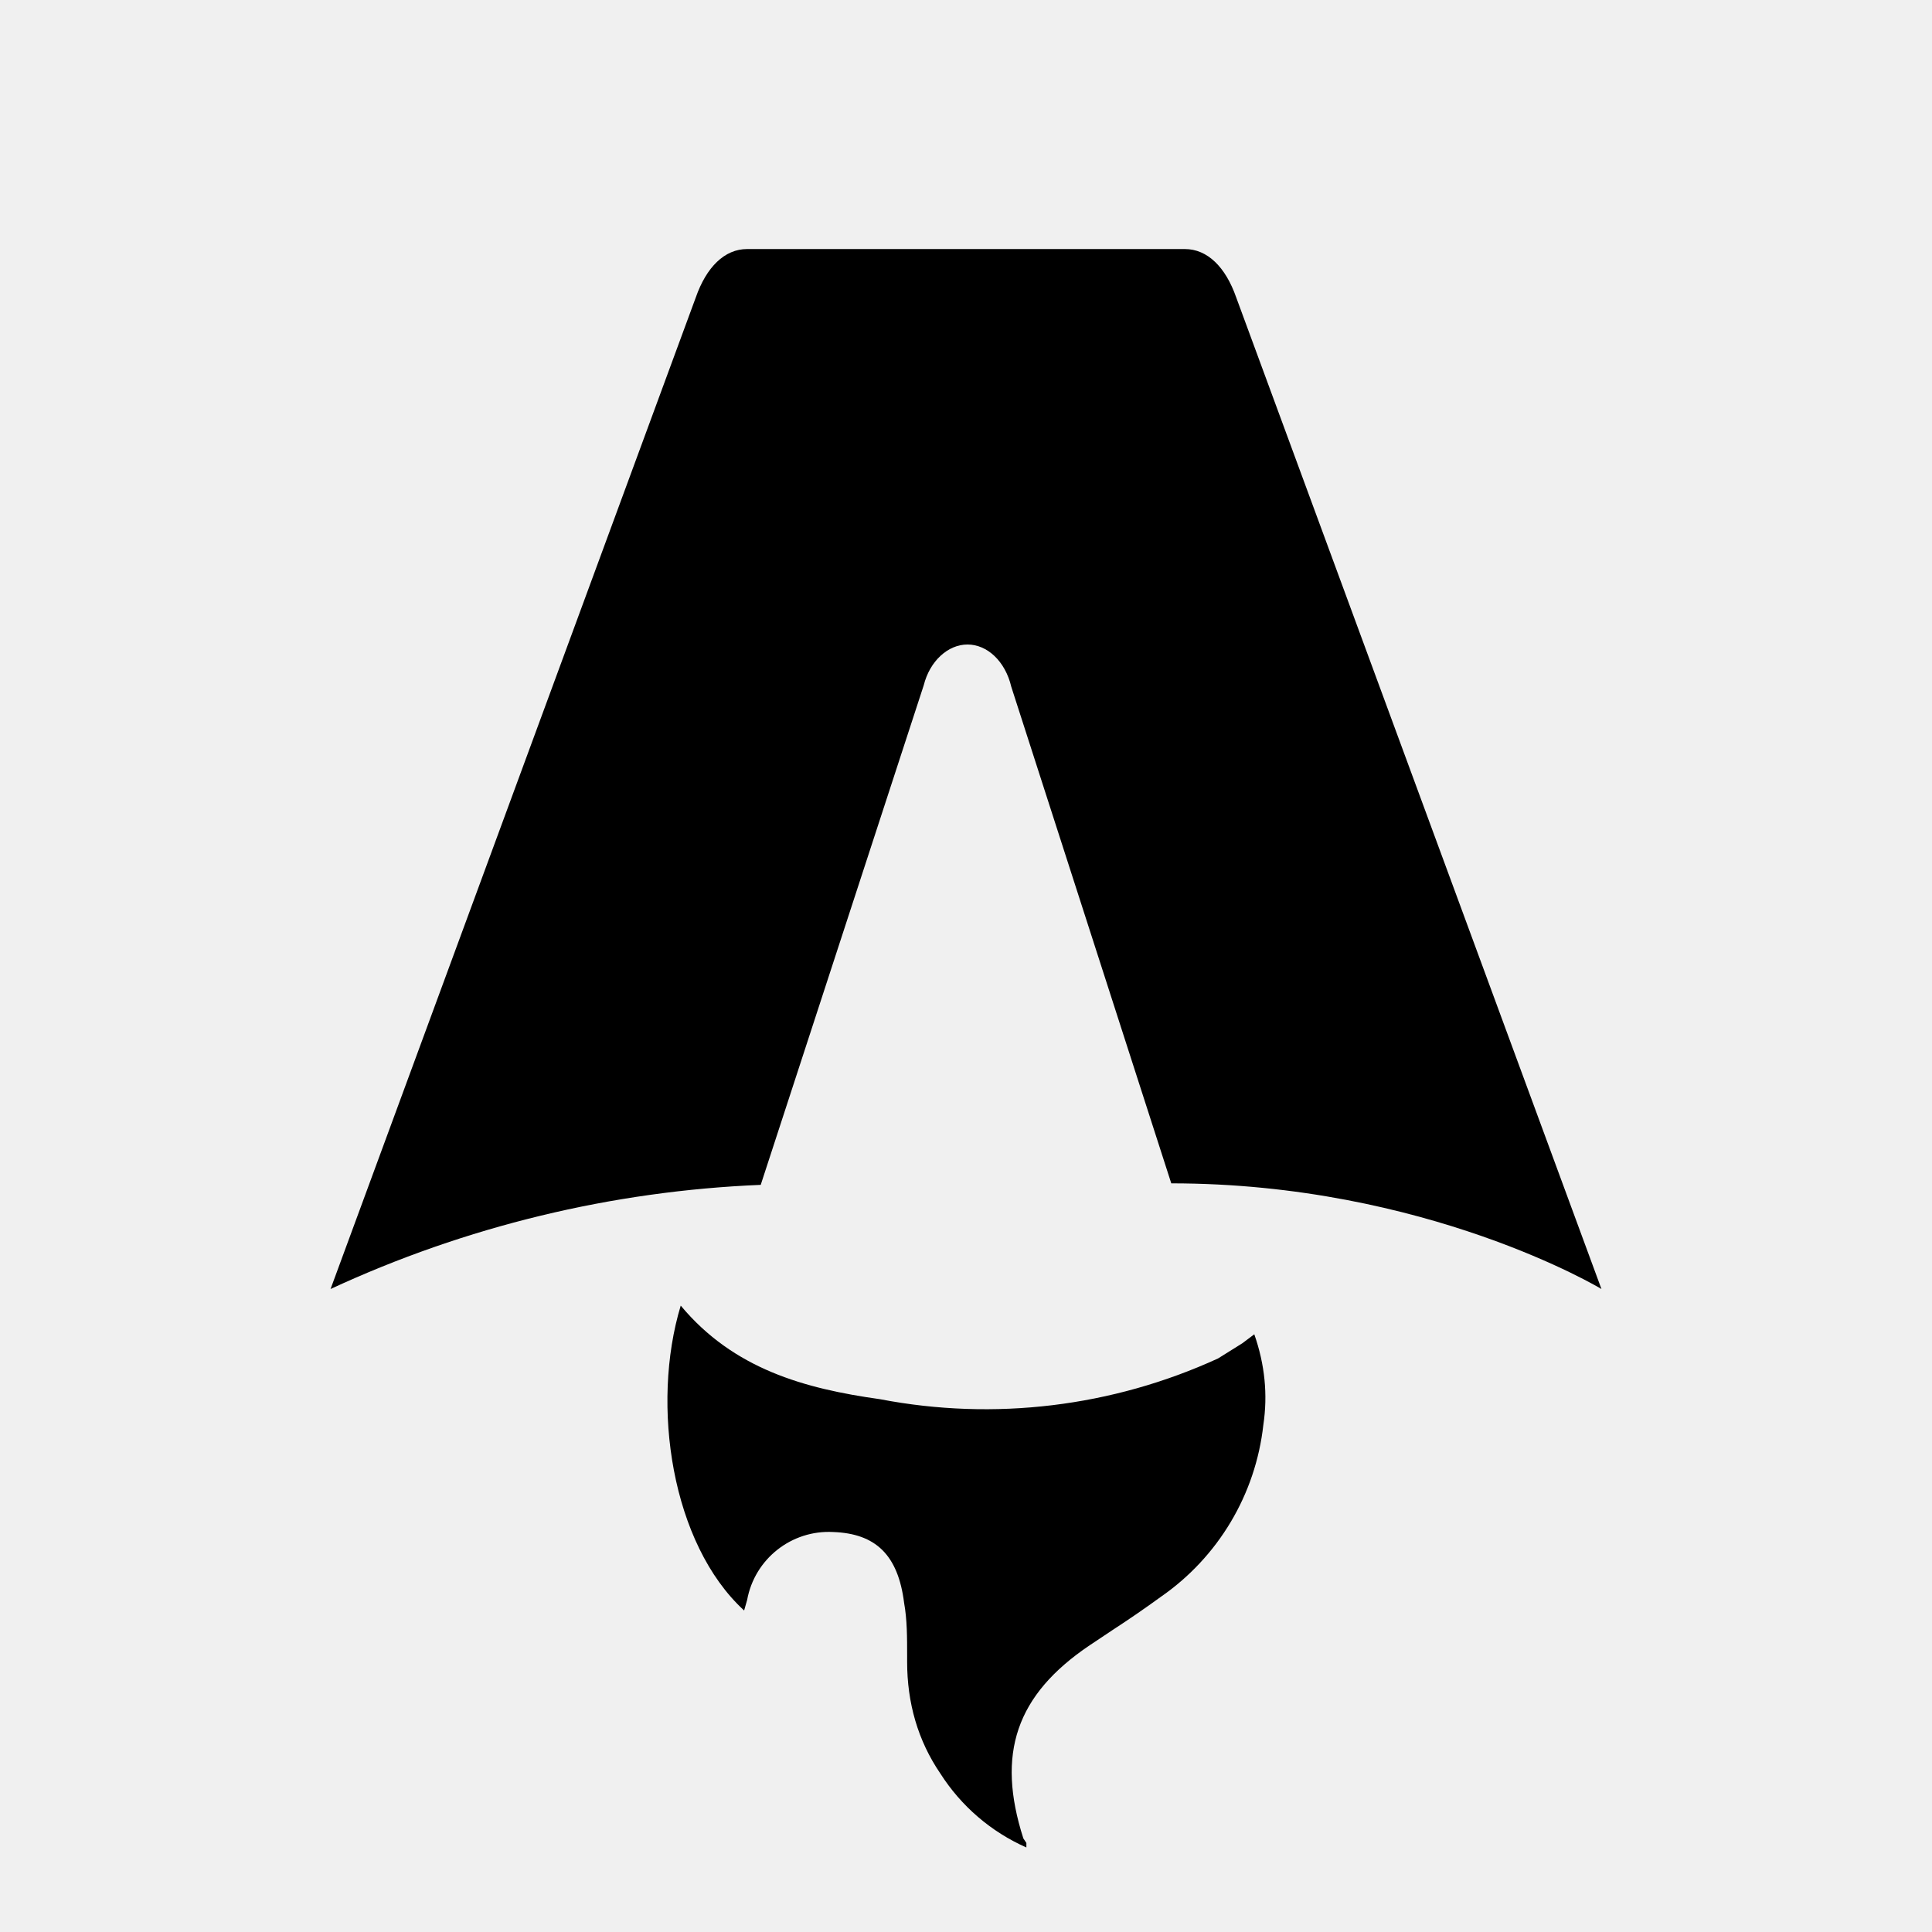
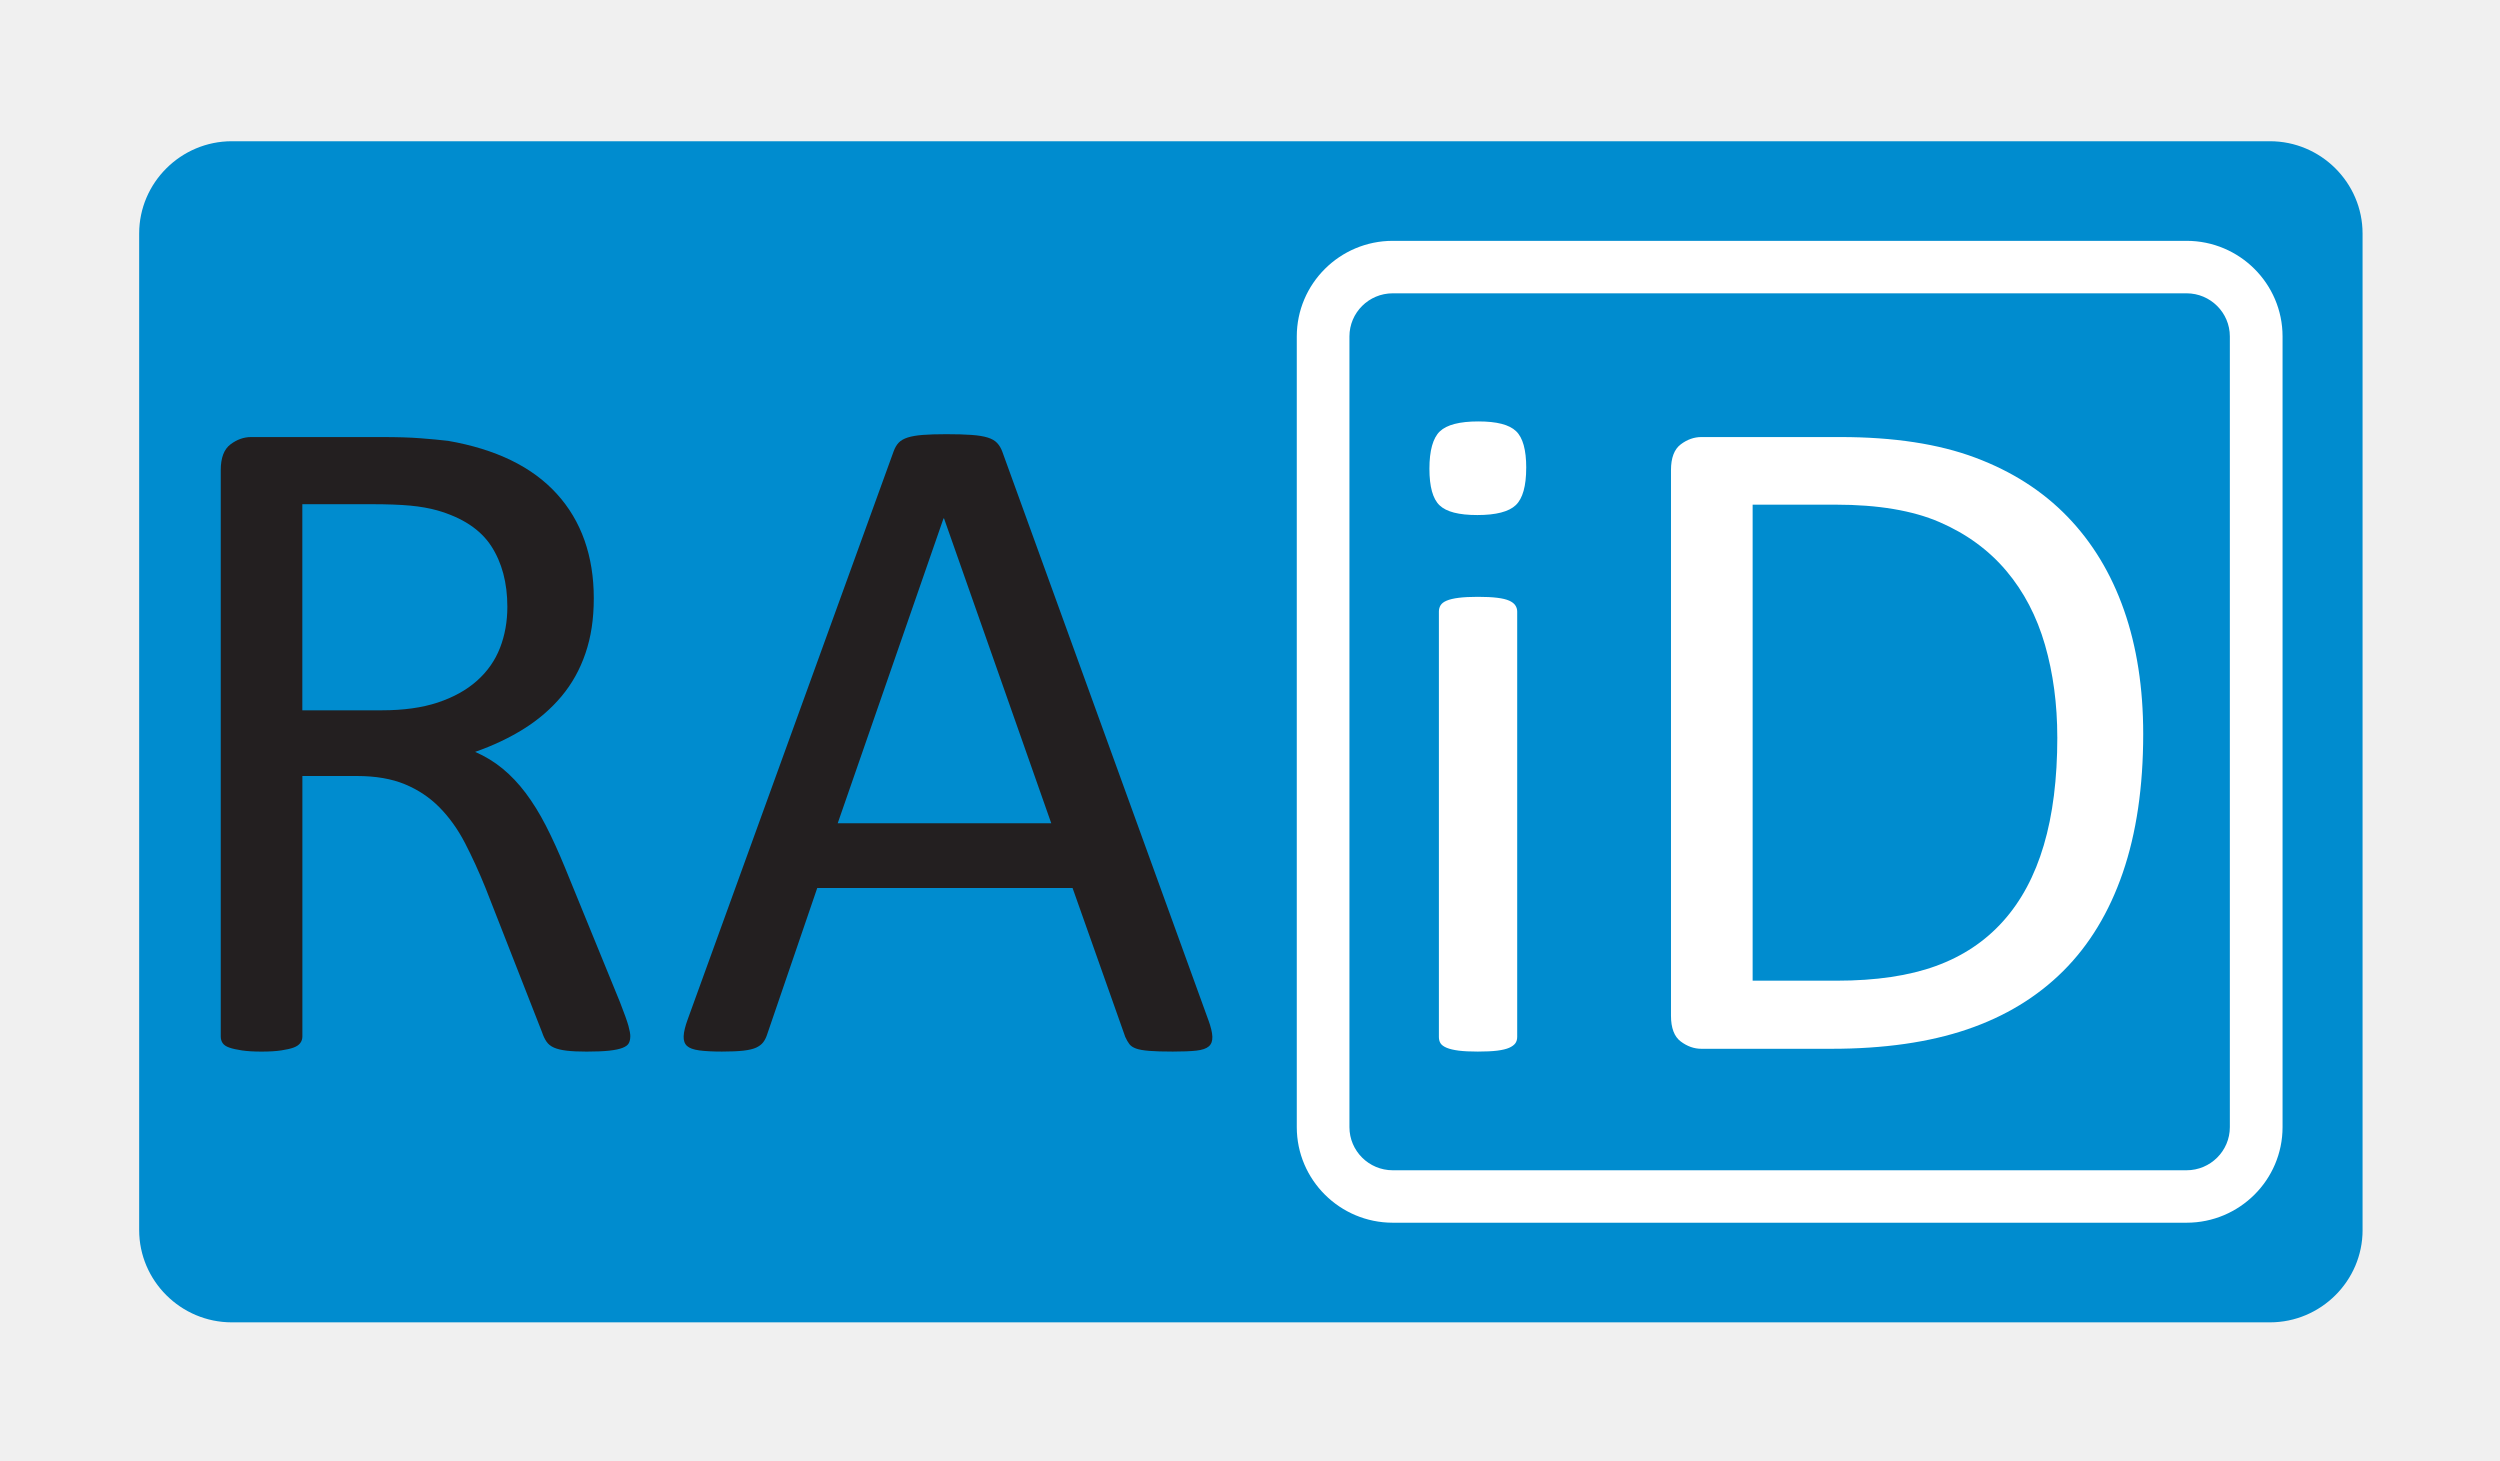
- <svg xmlns="http://www.w3.org/2000/svg" fill="none" viewBox="0 0 128 128">
-   <path d="M50.4 78.5a75.1 75.1 0 0 0-28.5 6.9l24.2-65.7c.7-2 1.9-3.2 3.4-3.2h29c1.5 0 2.7 1.2 3.4 3.2l24.2 65.7s-11.6-7-28.5-7L67 45.5c-.4-1.7-1.6-2.8-2.9-2.8-1.3 0-2.5 1.1-2.9 2.7L50.4 78.5Zm-1.1 28.2Zm-4.2-20.2c-2 6.6-.6 15.8 4.2 20.2a17.5 17.5 0 0 1 .2-.7 5.5 5.5 0 0 1 5.7-4.5c2.8.1 4.3 1.5 4.7 4.7.2 1.1.2 2.3.2 3.5v.4c0 2.7.7 5.2 2.2 7.4a13 13 0 0 0 5.7 4.9v-.3l-.2-.3c-1.8-5.6-.5-9.5 4.4-12.8l1.5-1a73 73 0 0 0 3.2-2.2 16 16 0 0 0 6.8-11.4c.3-2 .1-4-.6-6l-.8.6-1.6 1a37 37 0 0 1-22.4 2.7c-5-.7-9.7-2-13.2-6.2Z" />
-   <style>
-         path { fill: #000; }
-         @media (prefers-color-scheme: dark) {
-             path { fill: #FFF; }
-         }
+ <svg xmlns="http://www.w3.org/2000/svg" id="Layer_1" data-name="Layer 1" viewBox="0 0 968.07 565.62">
+   <defs>
+     <style>
+       .cls-1 {
+         fill: #231f20;
+       }
+ 
+       .cls-2 {
+         fill: #fff;
+       }
+ 
+       .cls-3 {
+         fill: #008ccf;
+       }
    </style>
+   </defs>
+   <path class="cls-3" d="M914.86,476.32c0,19.65-16.14,35.73-35.87,35.73H89.76c-19.73,0-35.87-16.08-35.87-35.73V90.42c0-19.65,16.14-35.73,35.87-35.73h789.22c19.73,0,35.87,16.08,35.87,35.73v385.89Z" />
+   <path class="cls-1" d="M196.46,234.96c0-9.27-2.09-17.11-6.25-23.52-4.17-6.4-11.15-11.01-20.95-13.82-3.06-.85-6.52-1.46-10.38-1.83-3.86-.36-8.91-.55-15.16-.55h-26.65v79.81h30.87c8.33,0,15.53-1.01,21.6-3.02,6.06-2.02,11.12-4.82,15.16-8.42,4.04-3.6,7.01-7.84,8.91-12.72s2.85-10.19,2.85-15.93M244.06,401.35c0,.98-.18,1.83-.55,2.56-.37.73-1.17,1.35-2.39,1.83-1.22.49-2.94.85-5.14,1.1-2.21.24-5.15.37-8.82.37-3.19,0-5.79-.12-7.81-.37-2.02-.25-3.65-.64-4.87-1.19-1.23-.55-2.18-1.31-2.85-2.29-.67-.98-1.26-2.2-1.74-3.66l-21.87-55.83c-2.57-6.34-5.24-12.17-7.99-17.48-2.76-5.31-6.04-9.88-9.83-13.73-3.8-3.85-8.27-6.84-13.41-8.97-5.15-2.13-11.33-3.2-18.56-3.2h-21.14v100.86c0,.98-.28,1.83-.83,2.56-.55.73-1.41,1.31-2.57,1.74-1.17.43-2.76.79-4.78,1.1-2.02.3-4.57.46-7.63.46s-5.61-.16-7.63-.46c-2.02-.3-3.65-.67-4.87-1.1-1.23-.43-2.08-1.01-2.57-1.74-.49-.73-.73-1.58-.73-2.56v-219.29c0-4.76,1.25-8.08,3.76-9.98,2.51-1.89,5.17-2.84,8-2.84h50.54c6,0,11,.15,14.98.46,3.98.3,7.57.64,10.75,1.01,9.19,1.59,17.3,4.09,24.35,7.5,7.04,3.42,12.96,7.75,17.73,13,4.78,5.25,8.36,11.26,10.75,18.03,2.39,6.77,3.59,14.25,3.59,22.42s-1.08,15.04-3.22,21.32c-2.14,6.29-5.24,11.84-9.28,16.66-4.04,4.82-8.88,9-14.52,12.54-5.64,3.54-11.95,6.53-18.93,8.97,3.92,1.71,7.47,3.87,10.66,6.5,3.19,2.63,6.16,5.77,8.92,9.43,2.75,3.66,5.36,7.87,7.81,12.63,2.45,4.76,4.89,10.13,7.35,16.11l21.32,52.17c1.72,4.39,2.82,7.48,3.31,9.25.49,1.77.73,3.14.73,4.12" />
+   <path class="cls-1" d="M365.54,200.73h-.18l-40.98,118.07h82.7l-41.53-118.07ZM467.9,394.94c.98,2.69,1.5,4.85,1.56,6.5.06,1.64-.4,2.9-1.38,3.75-.98.85-2.6,1.4-4.87,1.65-2.27.24-5.3.36-9.09.36s-6.83-.09-9.1-.27c-2.27-.18-3.98-.49-5.15-.92-1.17-.43-2.02-1.01-2.57-1.74-.55-.73-1.07-1.65-1.57-2.75l-20.4-57.66h-98.87l-19.48,56.93c-.37,1.1-.86,2.04-1.47,2.84s-1.5,1.46-2.66,2.02c-1.17.55-2.82.94-4.96,1.19-2.14.24-4.94.36-8.36.36s-6.46-.15-8.73-.45c-2.27-.31-3.86-.89-4.78-1.74-.92-.85-1.35-2.1-1.29-3.75.06-1.65.58-3.82,1.56-6.5l79.76-220.02c.49-1.35,1.13-2.44,1.93-3.3.8-.85,1.96-1.52,3.49-2.02,1.53-.49,3.49-.82,5.88-1.01,2.39-.18,5.42-.28,9.09-.28,3.92,0,7.17.09,9.74.28,2.57.18,4.66.52,6.25,1.01,1.59.49,2.82,1.19,3.68,2.11.85.91,1.53,2.04,2.02,3.39l79.76,220.02Z" />
+   <path class="cls-2" d="M587.5,401.53c0,.98-.25,1.8-.73,2.47-.49.67-1.29,1.25-2.39,1.74-1.1.48-2.64.85-4.6,1.1-1.96.24-4.48.36-7.53.36s-5.39-.12-7.35-.36c-1.96-.25-3.53-.62-4.69-1.1-1.17-.49-1.96-1.07-2.39-1.74-.43-.67-.64-1.5-.64-2.47v-164.74c0-.85.21-1.65.64-2.38.43-.73,1.23-1.34,2.39-1.83,1.16-.49,2.72-.85,4.69-1.1,1.96-.24,4.41-.37,7.35-.37s5.57.12,7.53.37c1.96.24,3.49.61,4.6,1.1,1.1.49,1.9,1.1,2.39,1.83.49.73.73,1.53.73,2.38v164.74ZM590.99,181.14c0,7.08-1.35,11.9-4.04,14.46s-7.66,3.84-14.88,3.84-11.98-1.25-14.61-3.75c-2.64-2.5-3.95-7.23-3.95-14.19s1.35-11.9,4.04-14.46c2.69-2.56,7.66-3.85,14.89-3.85s11.97,1.25,14.61,3.76c2.64,2.5,3.95,7.23,3.95,14.19" />
+   <path class="cls-2" d="M796.64,285.48c0-12.81-1.59-24.74-4.77-35.79-3.19-11.04-8.18-20.59-14.98-28.65-6.8-8.05-15.41-14.34-25.82-18.85-10.41-4.51-23.83-6.77-40.24-6.77h-32.16v184.33h32.53c15.19,0,28-1.89,38.41-5.68,10.41-3.78,19.11-9.58,26.09-17.39,6.99-7.8,12.23-17.6,15.71-29.38,3.49-11.78,5.24-25.72,5.24-41.83M829.91,284.2c0,20.5-2.64,38.41-7.9,53.73-5.27,15.32-12.96,28-23.06,38.07-10.11,10.07-22.51,17.61-37.22,22.61-14.7,5-32.22,7.51-52.56,7.51h-50.35c-2.82,0-5.49-.95-8-2.84-2.51-1.89-3.77-5.22-3.77-9.98v-211.24c0-4.76,1.26-8.08,3.77-9.98,2.51-1.89,5.17-2.84,8-2.84h53.85c20.58,0,37.98,2.65,52.19,7.97,14.21,5.31,26.12,12.93,35.74,22.88,9.62,9.95,16.91,21.99,21.87,36.15,4.96,14.16,7.44,30.14,7.44,47.96" />
+   <path class="cls-2" d="M539.3,113.58c-9.25,0-16.76,7.49-16.76,16.7v306.18c0,9.2,7.52,16.7,16.76,16.7h307.4c9.25,0,16.76-7.49,16.76-16.7V130.28c0-9.21-7.52-16.7-16.76-16.7h-307.4ZM846.71,473.47h-307.4c-20.49,0-37.16-16.61-37.16-37.01V130.28c0-20.41,16.67-37.02,37.16-37.02h307.4c20.49,0,37.16,16.61,37.16,37.02v306.18c0,20.41-16.66,37.01-37.16,37.01" />
</svg>
